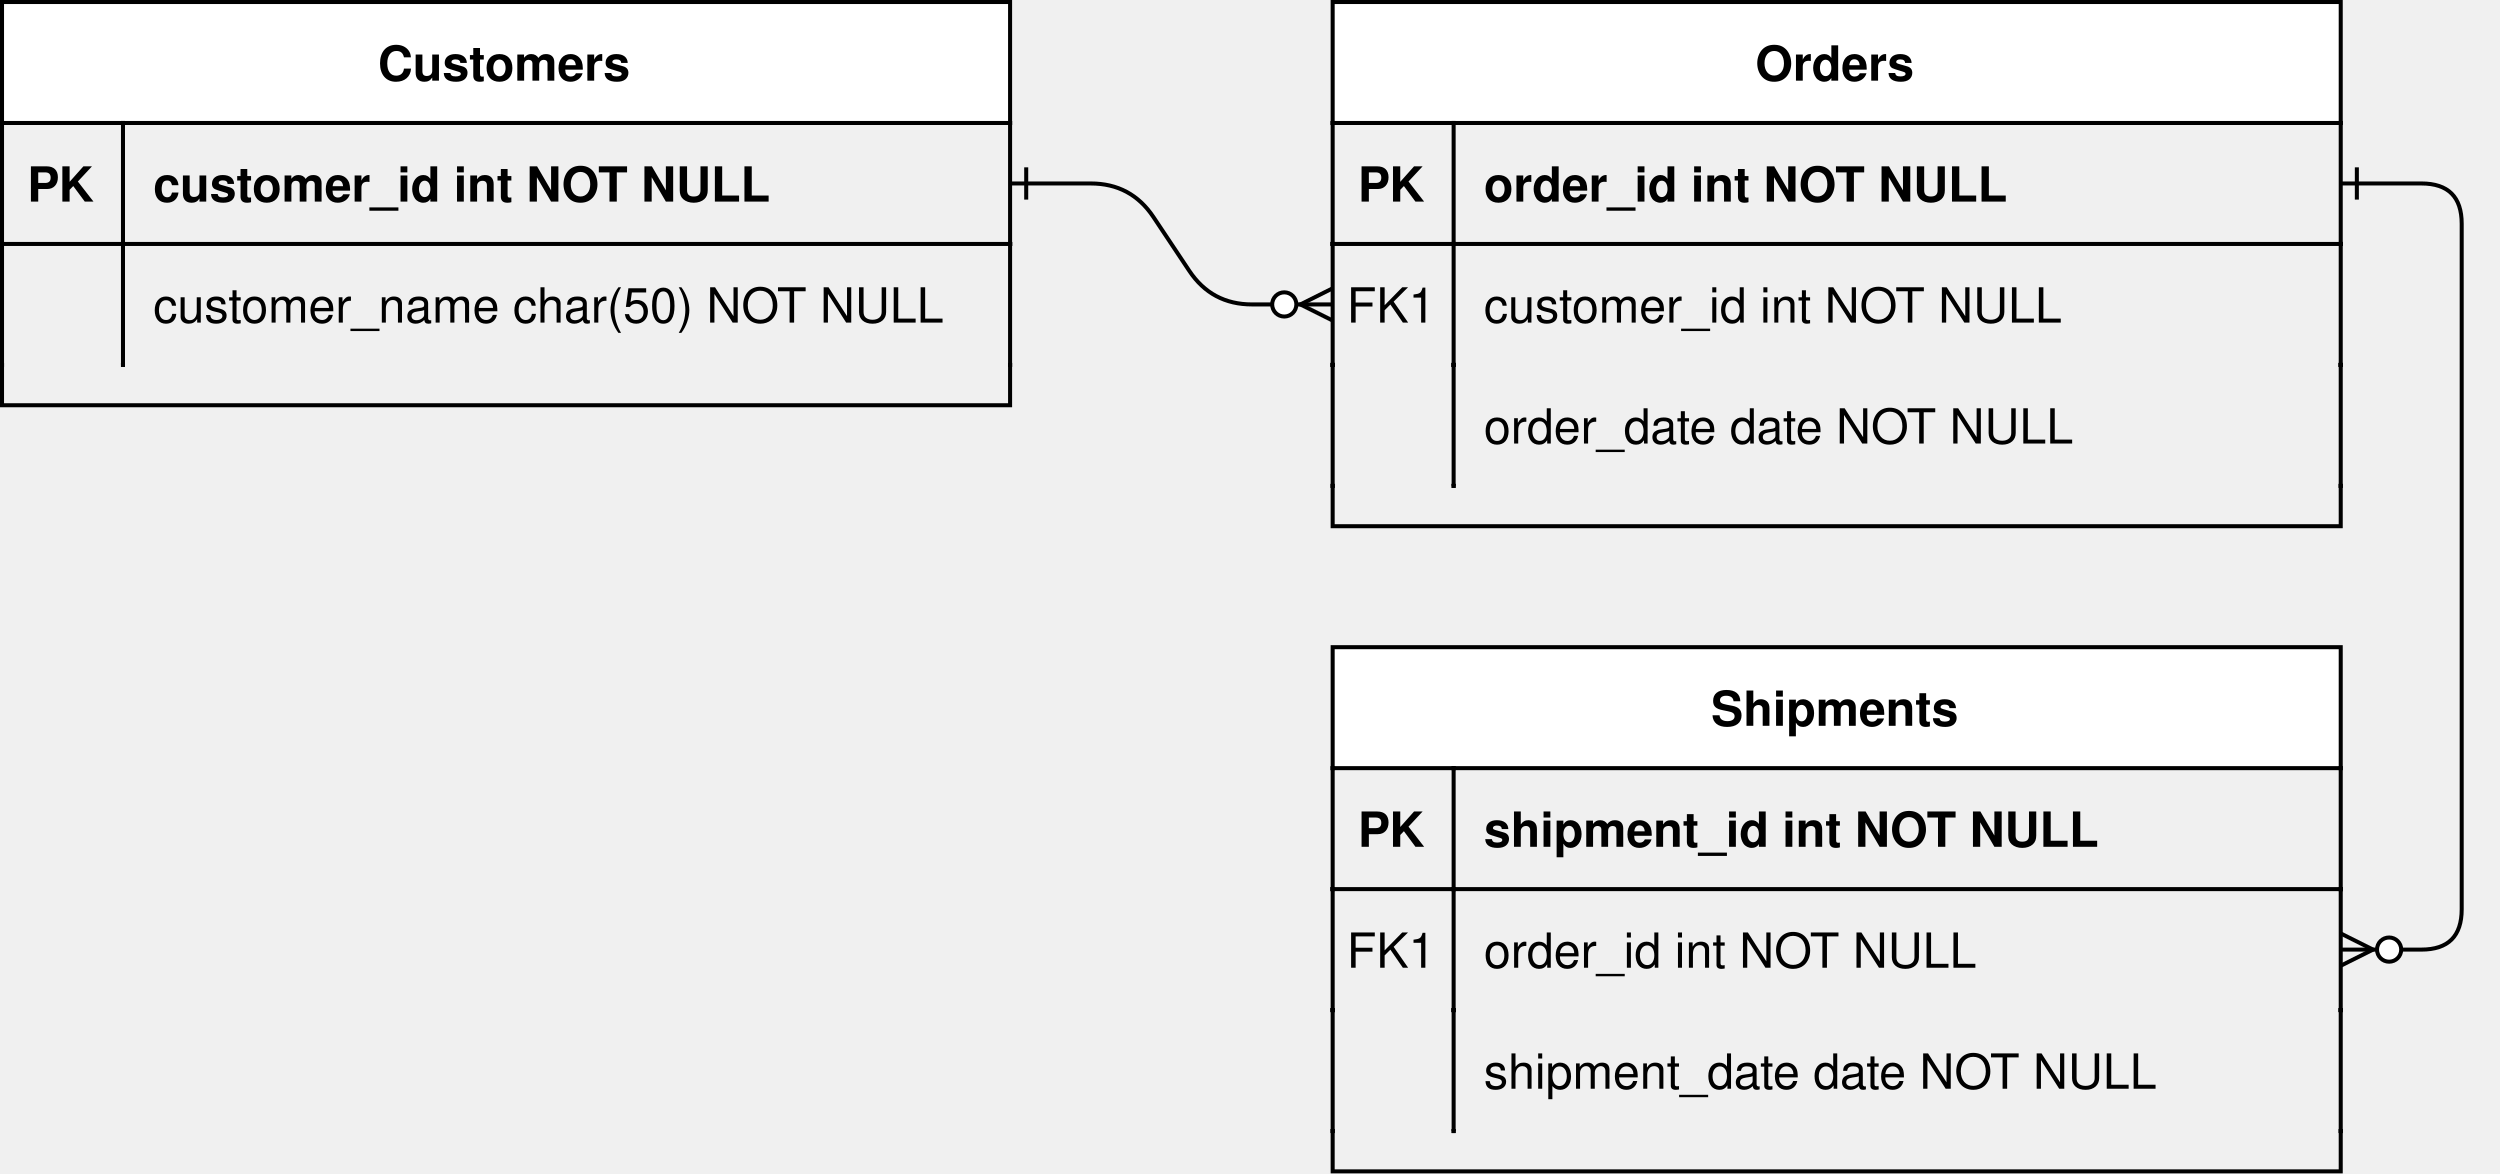
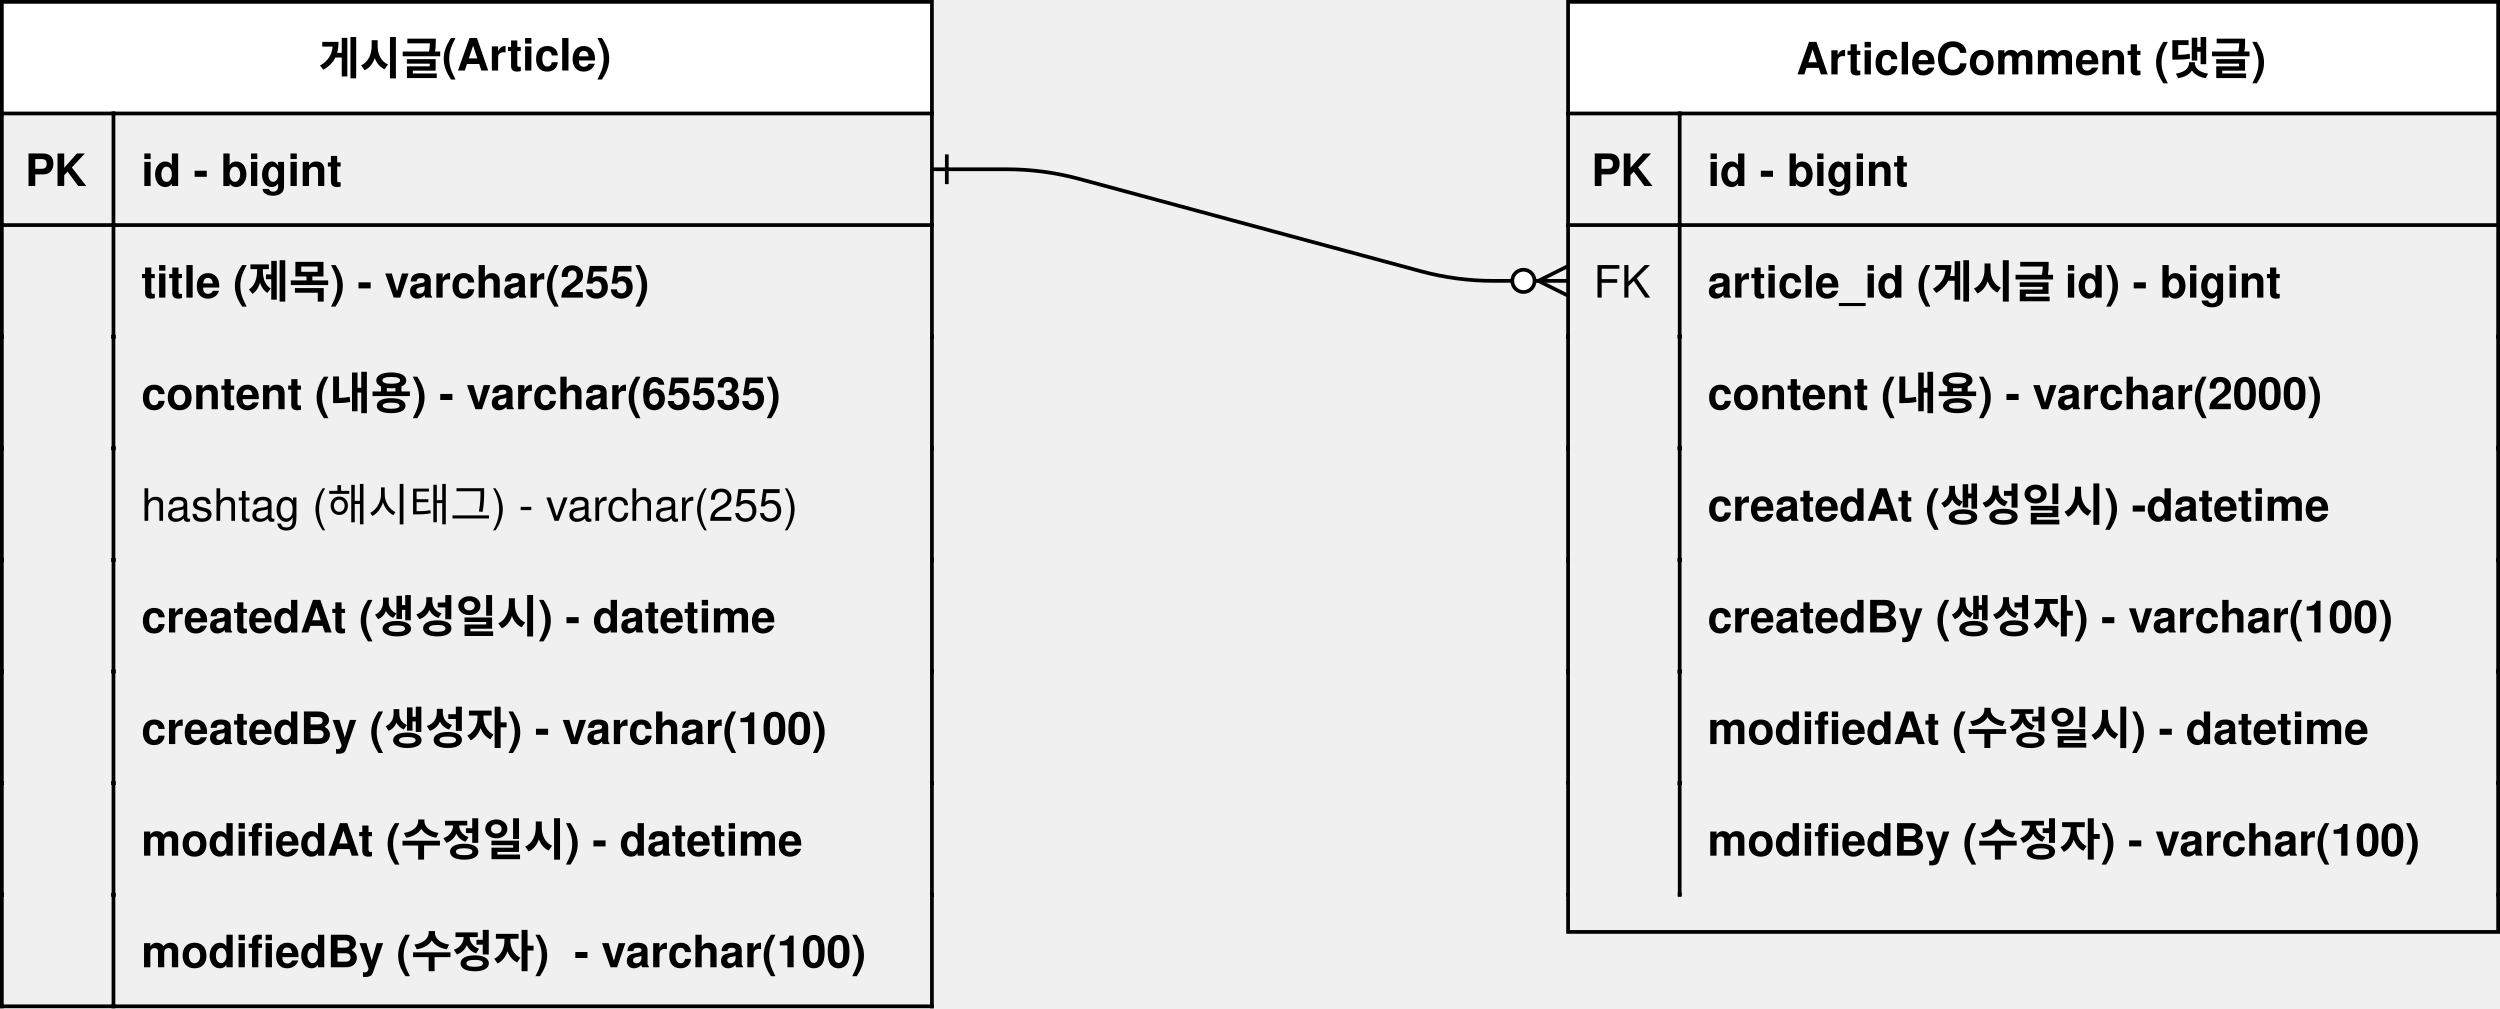
- <svg xmlns="http://www.w3.org/2000/svg" version="1.1" width="620px" height="291px" viewBox="-0.5 -0.5 620 291" content="&lt;mxfile host=&quot;app.diagrams.net&quot; modified=&quot;2022-07-14T05:23:34.456Z&quot; agent=&quot;5.0 (Windows NT 10.0; Win64; x64) AppleWebKit/537.36 (KHTML, like Gecko) Chrome/103.0.0.0 Safari/537.36&quot; etag=&quot;_AarDXcn3bPGxch4lUbH&quot; version=&quot;20.1.1&quot; type=&quot;github&quot;&gt;&lt;diagram id=&quot;R2lEEEUBdFMjLlhIrx00&quot; name=&quot;Page-1&quot;&gt;7Vttb5s6GP01SHcfVoEJSfuxYckmLbmr2m77eOWCA9YIRsZ526+fDTaEOGlhd2m8JlLUwMMTg59zfGyfJpbrz9cfKcziKQlRYgE7XFvuBwsABwCXv4nIpowMbgZlIKI4lEl14AH/RDJoy+gChyhvJDJCEoazZjAgaYoC1ohBSsmqmTYjSfOuGYyQFngIYKJHv+OQxWX02rPr+CeEo1jd2bHllTlUyTKQxzAkq0YIrdmYpEw+4h2ic5iilPErU0h/IGp5o5gx0dNbC4z5ayayryJCogTBDOdXAZnzcJDzlPEMznEiyrzV0FA2xG/njizXp4Sw8mi+9lEisFIwlM80PnC1qgMV7bb4gP9+uZn8sFn6aeV+Y9NpdDd4ei9bWcJkIesra8M2quAo5PWXp/xWmG3uUQIZJumovjJEaXgr0OVJo/ufiJJHMoUp7/wwZ5Cy+hpJZfoY88dzPzgqRZ7b/FzvmnzOnCxogJ7pD+hJSkIaIfZMYl8CHjbYJiv3EZE5YnTDE1Y1xyomxdv8UkFaFGXZZCmUTIqqBqt73BFcEEsOTLcn21HDUlFSNVF2XX5qG+adhno7DfV3GypLozXED7Y6XocKFnVhFHhjlHJbMsoZGEapnt1kgnP9u5TqNxsCtveqlNIZ9YWGiOYar7iiZ+KQwaeCQQUJ5BTmChbwSYlBnHL9LVkSkCSBWY6L9DIS4yScwA1ZMNWQOhvO8BqF9+UMJnI5/ya8sVxSTMwFitXiMkxwlPLjgFNO3HFIUc6fZQJzJjMOknKJKEPrZ1mksPF2QFbDfYtlwNvHMtc+TKgGgl3hcl8WAAUU7zrDMLnnCwWYRgVmTUhEXUNKskc1+kQgE0RDdLRE5VRdFJ8PdZ8kRCCbloJQpBWd84b8xbvr21ee5fEH8Pm5U5/zl0inzCdpzijEBRyIA7VCAqwhI5m8T4Jm6jGoLKY4fiKM8Zn/EKzP0vplrCW2bktoj4ZsT0P27nMXbAnv6ywpVDvGYYjSckiKdSKs8d4D5d76VzXfBWN3ILbEw22NxxYA7mvW39PqT4QQ/sc/5APr1i5V+98vj+Lv18nEqpa6JsGjdLHMHeYZDHAaTcpP9nfw846B39o6OJ7Aa+LZP2el3L8q+zNK2T+1Ug40ZMefnS7gvtJYbAlAvzUAp5LGa63gwSLnfS7VEeyRRuOweFEX/zhYpujgzUUHj6ODN6fWQeUa/ia0ZqngTevyn0oFHd3PK1eIIWSIx+XbWchge7RMkUFH3zk/xDibF6J18To0rwNct5S343kdjr4lPqOpq8Pm2mm/OzPF7XD07fZbsjsq6ho8nekb5FwK4sXz6AqiMbOcvjc+I8nssNzsLpkntz0cfRv+V/seFVcN1kh981yZwmdle3TAyhQpBP9vd3yRQoOdD6BvxQ0cfC3rXxHVXB1U5d23VjxD96MDYsaooW5/+NLDv9gf1tZXOzp/1cM+GmQX+6PlcPz77A/wtu0PYL79AXT746V/ap6T99EBQWOmuIv3cSy9PLn3AXTvw8DB2Lb+5hsfQDc+KnVM4Vys9IMY0n88+93ZLPpNskD4af3jlvKr4PUvktzRLw==&lt;/diagram&gt;&lt;/mxfile&gt;" resource="https://app.diagrams.net/?libs=general;er#HLimHeebin%2Ffastcampus-project-board%2Ffeature%252F%25238-domain%2Fdocuments%2Fproject-board-erd.svg">
+ <svg xmlns="http://www.w3.org/2000/svg" version="1.1" width="672px" height="271px" viewBox="-0.5 -0.5 672 271" content="&lt;mxfile host=&quot;app.diagrams.net&quot; modified=&quot;2022-07-14T05:43:21.303Z&quot; agent=&quot;5.0 (Windows NT 10.0; Win64; x64) AppleWebKit/537.36 (KHTML, like Gecko) Chrome/103.0.0.0 Safari/537.36&quot; etag=&quot;q4fGuAHMlYVXyG3x6qEb&quot; version=&quot;20.1.1&quot; type=&quot;github&quot;&gt;&lt;diagram id=&quot;R2lEEEUBdFMjLlhIrx00&quot; name=&quot;Page-1&quot;&gt;7V1db6M6EP01lroPXREI+XgMJOnq3lbq7a66+7ZygwNWCY6Mmyb7668NdkgCSSEfGwpIqQqDY/DM8Tl4GFpg2LPlHYVz74E4yAe65iyBMQS63tKMHv8lLKvYYra7scGl2JGNEsN3/Aepb0rrG3ZQuNWQEeIzPN82TkgQoAnbskFKyft2synxt886hy5KGb5PoJ+2/sQO82Jrz9QS+zeEXU+duaXJIzOoGktD6EGHvG+Z0JKNScDkJT4iOoMBChg/8gDpK6LAHHmMiZEOgD7mn6lo/dUlxPURnOPw64TMuHkS8ibjKZxhX7h5oyNLdsRPZ4yAYVNCWLw1W9rIF7FSYYivabzn6NoPVPSb4wv27WJ1/6qx4Nu78cweHtzH7sut7GUB/TfpX+kbtlIORw73v9zlp8Js9YR8yDAJRskRCwXOQESXNxo9/UGU/CAPMOCDt0IGKUuOkUA2H2N+ecawpZrIfY3vp4cmrzMkb3SCDoxHb0tIQuoidqBhRwbc2UKb9NwdIjPE6Io3eE8wtkaSt4kvZaSRUxbbKIUSSe66w/U5HgmOgCUnptGW/chp2VWQVF3EQ5ff2gzzTkftnY46ux3Frkl1xDc2Bp6YIhQVQJSeQtSAMjzxkU1ms3gu3YCRBXo26BtgNABWD/S0LynY8dk5F5sMvkQAizAi6cgQIOEEwyAO+FyKQTQhvg/nIY6axxYP+849XJE3pjpSe9YUL5HzFLORaMvhec87CyUCxbxWoBeHoY/dgG9P+AjEGS2KQn4t9zBkssVezC4QZWh5EGRLRcXboWup0G2AUDczQLg2ZuFtK8BFo2l8zA8qUHzoDEP/iZM+DNwoZtshEX51KJn/UHNTGOYCh4iOFiim3cj5nAls4hMR2SDmi6hZNDjT4h8+XFv7agKTX4DN91vJPv+I5pTZJAgZhTgKB+KBekciWBYjc3keH03VZVDpTLH9QhjjLL4vrAdR/3GsZWyNnKE1LhXZdiqyj/8WiS3hY536Eal72HFQEE9JofkwiXdGKDP9v/b5bjB2J2LOeBi547ERAKOg/2VniVcK9wZ9jv0AMmSRt8AJL8HHZirOvLmu3fKfF+wqEShX0BXbxm2tcA4nOHDv4292dlBhXgIVS7B3lupnRUmu7v4CTDp1Jvrse87zEH3n2kTfTUV2XEaiz+n/Tm7/V53Ye6m4wvhG+3dE8DfRvbUu7rNHNuhZoG+v77ajrr9USgUylsMn4qd2EtBvJOAyEtC/tgSo3N2RoS2XAvRzu7/qCtBKZ+9EUmQzyaIDqy34vz8Ag75i/AWkEw/SG13TDiReKkb8+WFTZeJv613n+Vm/e/zn53+/Bm3v9eWXcdtqmD8bG3nFYC/z587gnYP6M2OrfyLq/8D/B7Bbae7PjmsG91PET+kMJPvzm34D9IfRRhvwySNkYAisZD0Q6YHDv8PwDJUQFcfowDkxVDshUNzQCMHZhcC8uhCc9iin9EKg7wlA5YUg/SBHCoG1OiAEI9DXdtcDreosB86JoPrJQPqZUSMD55GB3tVl4LQHPeWXAbOmMpB+zDMjDp7irQVBD/R7YmOggb65Z0HAf5o1wV4c1U8M0s+ZGjE4ixisS2qvJwanJf7KLwa9eoqBOmWGGGwsCtJi0CwKckOoyjqQzWUZ+YP9FQY3sui3qesVR9UDlsJ1vd1LPRHOyBrUSNWLFPbmrxksS2VvxvK9SqW9a+g2BQAZi/n6FvcWwEX9xDudHagR3Rep7SpM91ev7z1xgV6u4q41UBtyz1icM8yii71RyzZbFHkNMmu7TLMqy7ZzgqbKzJ9d29AQ/9HZO+Mg8f/Nqt7s1MTn4f2jqnIqT/vZubtUVAvV9HZM06gM858RNrUj/loneC5K/Ncv6j2tPqP0zN+uJ/OnkzkeDD0G3Zj5h+IpTcz8Mtc+jAq74qR7F1i9qqwBzo6c2pF/k+65GPlfvZD3E6V7jpnC3XqSfzrZc9zrHKCp3toPotrpwIkv/jZCUOZS3ozXf0s45Y+fxDF46ycFrXRir3mj46wIqp8O1Prv+F1UB65fxds6LdVXfh3YE4DK60A6zde80nGKGuzBUf3UoPljfxdTg/bV1eC03F/51aBTUzVI5/0KvNNh68LULA5yAKlCcsB3k/8vEDdP/imEMfof&lt;/diagram&gt;&lt;/mxfile&gt;" resource="https://app.diagrams.net/#HLimHeebin%2Ffastcampus-project-board%2Ffeature%252F%25238-domain%2Fdocuments%2Fproject-board-erd.svg">
  <defs>
-     <clipPath id="mx-clip-330-30-30-30-0">
-       <rect x="330" y="30" width="30" height="30" />
+     <clipPath id="mx-clip-421-30-30-30-0">
+       <rect x="421" y="30" width="30" height="30" />
    </clipPath>
-     <clipPath id="mx-clip-366-30-214-30-0">
-       <rect x="366" y="30" width="214" height="30" />
+     <clipPath id="mx-clip-457-30-214-30-0">
+       <rect x="457" y="30" width="214" height="30" />
    </clipPath>
-     <clipPath id="mx-clip-330-60-30-30-0">
-       <rect x="330" y="60" width="30" height="30" />
+     <clipPath id="mx-clip-421-60-30-30-0">
+       <rect x="421" y="60" width="30" height="30" />
    </clipPath>
-     <clipPath id="mx-clip-366-60-214-30-0">
-       <rect x="366" y="60" width="214" height="30" />
+     <clipPath id="mx-clip-457-60-214-30-0">
+       <rect x="457" y="60" width="214" height="30" />
    </clipPath>
-     <clipPath id="mx-clip-366-90-214-30-0">
-       <rect x="366" y="90" width="214" height="30" />
+     <clipPath id="mx-clip-457-90-214-30-0">
+       <rect x="457" y="90" width="214" height="30" />
    </clipPath>
-     <clipPath id="mx-clip-330-190-30-30-0">
-       <rect x="330" y="190" width="30" height="30" />
+     <clipPath id="mx-clip-457-120-214-30-0">
+       <rect x="457" y="120" width="214" height="30" />
    </clipPath>
-     <clipPath id="mx-clip-366-190-214-30-0">
-       <rect x="366" y="190" width="214" height="30" />
+     <clipPath id="mx-clip-457-150-214-30-0">
+       <rect x="457" y="150" width="214" height="30" />
    </clipPath>
-     <clipPath id="mx-clip-330-220-30-30-0">
-       <rect x="330" y="220" width="30" height="30" />
+     <clipPath id="mx-clip-457-180-214-30-0">
+       <rect x="457" y="180" width="214" height="30" />
    </clipPath>
-     <clipPath id="mx-clip-366-220-214-30-0">
-       <rect x="366" y="220" width="214" height="30" />
-     </clipPath>
-     <clipPath id="mx-clip-366-250-214-30-0">
-       <rect x="366" y="250" width="214" height="30" />
+     <clipPath id="mx-clip-457-210-214-30-0">
+       <rect x="457" y="210" width="214" height="30" />
    </clipPath>
    <clipPath id="mx-clip-0-30-30-30-0">
      <rect x="0" y="30" width="30" height="30" />
    </clipPath>
    <clipPath id="mx-clip-36-30-214-30-0">
      <rect x="36" y="30" width="214" height="30" />
    </clipPath>
    <clipPath id="mx-clip-36-60-214-30-0">
      <rect x="36" y="60" width="214" height="30" />
    </clipPath>
+     <clipPath id="mx-clip-36-90-214-30-0">
+       <rect x="36" y="90" width="214" height="30" />
+     </clipPath>
+     <clipPath id="mx-clip-36-120-214-30-0">
+       <rect x="36" y="120" width="214" height="30" />
+     </clipPath>
+     <clipPath id="mx-clip-36-150-214-30-0">
+       <rect x="36" y="150" width="214" height="30" />
+     </clipPath>
+     <clipPath id="mx-clip-36-180-214-30-0">
+       <rect x="36" y="180" width="214" height="30" />
+     </clipPath>
+     <clipPath id="mx-clip-36-210-214-30-0">
+       <rect x="36" y="210" width="214" height="30" />
+     </clipPath>
+     <clipPath id="mx-clip-36-240-214-30-0">
+       <rect x="36" y="240" width="214" height="30" />
+     </clipPath>
  </defs>
  <g>
-     <path d="M 250 45 L 270 45 Q 280 45 285.55 53.32 L 294.45 66.68 Q 300 75 310 75 L 330 75" fill="none" stroke="rgb(0, 0, 0)" stroke-miterlimit="10" pointer-events="stroke" />
+     <path d="M 250 45 L 270 45 Q 280 45 289.65 47.61 L 381.35 72.39 Q 391 75 401 75 L 421 75" fill="none" stroke="rgb(0, 0, 0)" stroke-miterlimit="10" pointer-events="stroke" />
    <path d="M 254 41 L 254 49" fill="none" stroke="rgb(0, 0, 0)" stroke-miterlimit="10" pointer-events="all" />
-     <ellipse cx="318" cy="75" rx="3" ry="3" fill="#ffffff" stroke="rgb(0, 0, 0)" pointer-events="all" />
-     <path d="M 330 71 L 322 75 L 330 79" fill="none" stroke="rgb(0, 0, 0)" stroke-miterlimit="10" pointer-events="all" />
-     <path d="M 580 45 L 600 45 Q 610 45 610 55 L 610 225 Q 610 235 600 235 L 580 235" fill="none" stroke="rgb(0, 0, 0)" stroke-miterlimit="10" pointer-events="stroke" />
-     <path d="M 584 41 L 584 49" fill="none" stroke="rgb(0, 0, 0)" stroke-miterlimit="10" pointer-events="all" />
-     <ellipse cx="592" cy="235" rx="3" ry="3" fill="#ffffff" stroke="rgb(0, 0, 0)" pointer-events="all" />
-     <path d="M 580 239 L 588 235 L 580 231" fill="none" stroke="rgb(0, 0, 0)" stroke-miterlimit="10" pointer-events="all" />
-     <path d="M 330 30 L 330 0 L 580 0 L 580 30" fill="rgb(255, 255, 255)" stroke="rgb(0, 0, 0)" stroke-miterlimit="10" pointer-events="all" />
-     <path d="M 330 30 L 330 130 L 580 130 L 580 30" fill="none" stroke="rgb(0, 0, 0)" stroke-miterlimit="10" pointer-events="none" />
-     <path d="M 330 30 L 580 30" fill="none" stroke="rgb(0, 0, 0)" stroke-miterlimit="10" pointer-events="none" />
-     <path d="M 360 30 L 360 60 L 360 90 L 360 120" fill="none" stroke="rgb(0, 0, 0)" stroke-miterlimit="10" pointer-events="none" />
+     <ellipse cx="409" cy="75" rx="3" ry="3" fill="#ffffff" stroke="rgb(0, 0, 0)" pointer-events="all" />
+     <path d="M 421 71 L 413 75 L 421 79" fill="none" stroke="rgb(0, 0, 0)" stroke-miterlimit="10" pointer-events="all" />
+     <path d="M 421 30 L 421 0 L 671 0 L 671 30" fill="rgb(255, 255, 255)" stroke="rgb(0, 0, 0)" stroke-miterlimit="10" pointer-events="all" />
+     <path d="M 421 30 L 421 250 L 671 250 L 671 30" fill="none" stroke="rgb(0, 0, 0)" stroke-miterlimit="10" pointer-events="none" />
+     <path d="M 421 30 L 671 30" fill="none" stroke="rgb(0, 0, 0)" stroke-miterlimit="10" pointer-events="none" />
+     <path d="M 451 30 L 451 60 L 451 90 L 451 120 L 451 150 L 451 180 L 451 210 L 451 240" fill="none" stroke="rgb(0, 0, 0)" stroke-miterlimit="10" pointer-events="none" />
    <g fill="rgb(0, 0, 0)" font-family="Helvetica" font-weight="bold" pointer-events="none" text-anchor="middle" font-size="12px">
-       <text x="454.5" y="19.5">Orders</text>
+       <text x="545.5" y="19.5">ArticleComment (댓글)</text>
    </g>
-     <path d="M 330 30 M 580 30 M 580 60 L 330 60" fill="none" stroke="rgb(0, 0, 0)" stroke-linecap="square" stroke-miterlimit="10" pointer-events="none" />
-     <path d="M 330 30 M 360 30 M 360 60 M 330 60" fill="none" stroke="rgb(0, 0, 0)" stroke-linecap="square" stroke-miterlimit="10" pointer-events="none" />
-     <g fill="rgb(0, 0, 0)" font-family="Helvetica" font-weight="bold" pointer-events="none" clip-path="url(#mx-clip-330-30-30-30-0)" text-anchor="middle" font-size="12px">
-       <text x="344.5" y="49.5">PK</text>
+     <path d="M 421 30 M 671 30 M 671 60 L 421 60" fill="none" stroke="rgb(0, 0, 0)" stroke-linecap="square" stroke-miterlimit="10" pointer-events="none" />
+     <path d="M 421 30 M 451 30 M 451 60 M 421 60" fill="none" stroke="rgb(0, 0, 0)" stroke-linecap="square" stroke-miterlimit="10" pointer-events="none" />
+     <g fill="rgb(0, 0, 0)" font-family="Helvetica" font-weight="bold" pointer-events="none" clip-path="url(#mx-clip-421-30-30-30-0)" text-anchor="middle" font-size="12px">
+       <text x="435.5" y="49.5">PK</text>
    </g>
-     <path d="M 360 30 M 580 30 M 580 60 M 360 60" fill="none" stroke="rgb(0, 0, 0)" stroke-linecap="square" stroke-miterlimit="10" pointer-events="none" />
-     <g fill="rgb(0, 0, 0)" font-family="Helvetica" font-weight="bold" text-decoration="underline" pointer-events="none" clip-path="url(#mx-clip-366-30-214-30-0)" font-size="12px">
-       <text x="367.5" y="49.5">order_id int NOT NULL </text>
+     <path d="M 451 30 M 671 30 M 671 60 M 451 60" fill="none" stroke="rgb(0, 0, 0)" stroke-linecap="square" stroke-miterlimit="10" pointer-events="none" />
+     <g fill="rgb(0, 0, 0)" font-family="Helvetica" font-weight="bold" text-decoration="underline" pointer-events="none" clip-path="url(#mx-clip-457-30-214-30-0)" font-size="12px">
+       <text x="458.5" y="49.5">id - bigint</text>
    </g>
-     <path d="M 330 60 M 580 60 M 580 90 M 330 90" fill="none" stroke="rgb(0, 0, 0)" stroke-linecap="square" stroke-miterlimit="10" pointer-events="none" />
-     <path d="M 330 60 M 360 60 M 360 90 M 330 90" fill="none" stroke="rgb(0, 0, 0)" stroke-linecap="square" stroke-miterlimit="10" pointer-events="none" />
-     <g fill="rgb(0, 0, 0)" font-family="Helvetica" pointer-events="none" clip-path="url(#mx-clip-330-60-30-30-0)" text-anchor="middle" font-size="12px">
-       <text x="344.5" y="79.5">FK1</text>
+     <path d="M 421 60 M 671 60 M 671 90 M 421 90" fill="none" stroke="rgb(0, 0, 0)" stroke-linecap="square" stroke-miterlimit="10" pointer-events="none" />
+     <path d="M 421 60 M 451 60 M 451 90 M 421 90" fill="none" stroke="rgb(0, 0, 0)" stroke-linecap="square" stroke-miterlimit="10" pointer-events="none" />
+     <g fill="rgb(0, 0, 0)" font-family="Helvetica" pointer-events="none" clip-path="url(#mx-clip-421-60-30-30-0)" text-anchor="middle" font-size="12px">
+       <text x="435.5" y="79.5">FK</text>
    </g>
-     <path d="M 360 60 M 580 60 M 580 90 M 360 90" fill="none" stroke="rgb(0, 0, 0)" stroke-linecap="square" stroke-miterlimit="10" pointer-events="none" />
-     <g fill="rgb(0, 0, 0)" font-family="Helvetica" pointer-events="none" clip-path="url(#mx-clip-366-60-214-30-0)" font-size="12px">
-       <text x="367.5" y="79.5">customer_id int NOT NULL</text>
+     <path d="M 451 60 M 671 60 M 671 90 M 451 90" fill="none" stroke="rgb(0, 0, 0)" stroke-linecap="square" stroke-miterlimit="10" pointer-events="none" />
+     <g fill="rgb(0, 0, 0)" font-family="Helvetica" font-weight="bold" pointer-events="none" clip-path="url(#mx-clip-457-60-214-30-0)" font-size="12px">
+       <text x="458.5" y="79.5">article_id (게시글 id) - bigint</text>
    </g>
-     <path d="M 330 90 M 580 90 M 580 120 M 330 120" fill="none" stroke="rgb(0, 0, 0)" stroke-linecap="square" stroke-miterlimit="10" pointer-events="none" />
-     <path d="M 330 90 M 360 90 M 360 120 M 330 120" fill="none" stroke="rgb(0, 0, 0)" stroke-linecap="square" stroke-miterlimit="10" pointer-events="none" />
-     <path d="M 360 90 M 580 90 M 580 120 M 360 120" fill="none" stroke="rgb(0, 0, 0)" stroke-linecap="square" stroke-miterlimit="10" pointer-events="none" />
-     <g fill="rgb(0, 0, 0)" font-family="Helvetica" pointer-events="none" clip-path="url(#mx-clip-366-90-214-30-0)" font-size="12px">
-       <text x="367.5" y="109.5">order_date date NOT NULL</text>
+     <path d="M 421 90 M 671 90 M 671 120 M 421 120" fill="none" stroke="rgb(0, 0, 0)" stroke-linecap="square" stroke-miterlimit="10" pointer-events="none" />
+     <path d="M 421 90 M 451 90 M 451 120 M 421 120" fill="none" stroke="rgb(0, 0, 0)" stroke-linecap="square" stroke-miterlimit="10" pointer-events="none" />
+     <path d="M 451 90 M 671 90 M 671 120 M 451 120" fill="none" stroke="rgb(0, 0, 0)" stroke-linecap="square" stroke-miterlimit="10" pointer-events="none" />
+     <g fill="rgb(0, 0, 0)" font-family="Helvetica" font-weight="bold" pointer-events="none" clip-path="url(#mx-clip-457-90-214-30-0)" font-size="12px">
+       <text x="458.5" y="109.5">content (내용) - varchar(2000)</text>
    </g>
-     <path d="M 330 190 L 330 160 L 580 160 L 580 190" fill="rgb(255, 255, 255)" stroke="rgb(0, 0, 0)" stroke-miterlimit="10" pointer-events="none" />
-     <path d="M 330 190 L 330 290 L 580 290 L 580 190" fill="none" stroke="rgb(0, 0, 0)" stroke-miterlimit="10" pointer-events="none" />
-     <path d="M 330 190 L 580 190" fill="none" stroke="rgb(0, 0, 0)" stroke-miterlimit="10" pointer-events="none" />
-     <path d="M 360 190 L 360 220 L 360 250 L 360 280" fill="none" stroke="rgb(0, 0, 0)" stroke-miterlimit="10" pointer-events="none" />
-     <g fill="rgb(0, 0, 0)" font-family="Helvetica" font-weight="bold" pointer-events="none" text-anchor="middle" font-size="12px">
-       <text x="454.5" y="179.5">Shipments</text>
+     <path d="M 421 120 M 671 120 M 671 150 M 421 150" fill="none" stroke="rgb(0, 0, 0)" stroke-linecap="square" stroke-miterlimit="10" pointer-events="none" />
+     <path d="M 421 120 M 451 120 M 451 150 M 421 150" fill="none" stroke="rgb(0, 0, 0)" stroke-linecap="square" stroke-miterlimit="10" pointer-events="none" />
+     <path d="M 451 120 M 671 120 M 671 150 M 451 150" fill="none" stroke="rgb(0, 0, 0)" stroke-linecap="square" stroke-miterlimit="10" pointer-events="none" />
+     <g fill="rgb(0, 0, 0)" font-family="Helvetica" font-weight="bold" pointer-events="none" clip-path="url(#mx-clip-457-120-214-30-0)" font-size="12px">
+       <text x="458.5" y="139.5">createdAt (생성일시) -datetime</text>
    </g>
-     <path d="M 330 190 M 580 190 M 580 220 L 330 220" fill="none" stroke="rgb(0, 0, 0)" stroke-linecap="square" stroke-miterlimit="10" pointer-events="none" />
-     <path d="M 330 190 M 360 190 M 360 220 M 330 220" fill="none" stroke="rgb(0, 0, 0)" stroke-linecap="square" stroke-miterlimit="10" pointer-events="none" />
-     <g fill="rgb(0, 0, 0)" font-family="Helvetica" font-weight="bold" pointer-events="none" clip-path="url(#mx-clip-330-190-30-30-0)" text-anchor="middle" font-size="12px">
-       <text x="344.5" y="209.5">PK</text>
+     <path d="M 421 150 M 671 150 M 671 180 M 421 180" fill="none" stroke="rgb(0, 0, 0)" stroke-linecap="square" stroke-miterlimit="10" pointer-events="none" />
+     <path d="M 421 150 M 451 150 M 451 180 M 421 180" fill="none" stroke="rgb(0, 0, 0)" stroke-linecap="square" stroke-miterlimit="10" pointer-events="none" />
+     <path d="M 451 150 M 671 150 M 671 180 M 451 180" fill="none" stroke="rgb(0, 0, 0)" stroke-linecap="square" stroke-miterlimit="10" pointer-events="none" />
+     <g fill="rgb(0, 0, 0)" font-family="Helvetica" font-weight="bold" pointer-events="none" clip-path="url(#mx-clip-457-150-214-30-0)" font-size="12px">
+       <text x="458.5" y="169.5">createdBy (생성자) - varchar(100)</text>
    </g>
-     <path d="M 360 190 M 580 190 M 580 220 M 360 220" fill="none" stroke="rgb(0, 0, 0)" stroke-linecap="square" stroke-miterlimit="10" pointer-events="none" />
-     <g fill="rgb(0, 0, 0)" font-family="Helvetica" font-weight="bold" text-decoration="underline" pointer-events="none" clip-path="url(#mx-clip-366-190-214-30-0)" font-size="12px">
-       <text x="367.5" y="209.5">shipment_id int NOT NULL </text>
+     <path d="M 421 180 M 671 180 M 671 210 M 421 210" fill="none" stroke="rgb(0, 0, 0)" stroke-linecap="square" stroke-miterlimit="10" pointer-events="none" />
+     <path d="M 421 180 M 451 180 M 451 210 M 421 210" fill="none" stroke="rgb(0, 0, 0)" stroke-linecap="square" stroke-miterlimit="10" pointer-events="none" />
+     <path d="M 451 180 M 671 180 M 671 210 M 451 210" fill="none" stroke="rgb(0, 0, 0)" stroke-linecap="square" stroke-miterlimit="10" pointer-events="none" />
+     <g fill="rgb(0, 0, 0)" font-family="Helvetica" font-weight="bold" pointer-events="none" clip-path="url(#mx-clip-457-180-214-30-0)" font-size="12px">
+       <text x="458.5" y="199.5">modifiedAt (수정일시) - datetime</text>
    </g>
-     <path d="M 330 220 M 580 220 M 580 250 M 330 250" fill="none" stroke="rgb(0, 0, 0)" stroke-linecap="square" stroke-miterlimit="10" pointer-events="none" />
-     <path d="M 330 220 M 360 220 M 360 250 M 330 250" fill="none" stroke="rgb(0, 0, 0)" stroke-linecap="square" stroke-miterlimit="10" pointer-events="none" />
-     <g fill="rgb(0, 0, 0)" font-family="Helvetica" pointer-events="none" clip-path="url(#mx-clip-330-220-30-30-0)" text-anchor="middle" font-size="12px">
-       <text x="344.5" y="239.5">FK1</text>
-     </g>
-     <path d="M 360 220 M 580 220 M 580 250 M 360 250" fill="none" stroke="rgb(0, 0, 0)" stroke-linecap="square" stroke-miterlimit="10" pointer-events="none" />
-     <g fill="rgb(0, 0, 0)" font-family="Helvetica" pointer-events="none" clip-path="url(#mx-clip-366-220-214-30-0)" font-size="12px">
-       <text x="367.5" y="239.5">order_id int NOT NULL</text>
-     </g>
-     <path d="M 330 250 M 580 250 M 580 280 M 330 280" fill="none" stroke="rgb(0, 0, 0)" stroke-linecap="square" stroke-miterlimit="10" pointer-events="none" />
-     <path d="M 330 250 M 360 250 M 360 280 M 330 280" fill="none" stroke="rgb(0, 0, 0)" stroke-linecap="square" stroke-miterlimit="10" pointer-events="none" />
-     <path d="M 360 250 M 580 250 M 580 280 M 360 280" fill="none" stroke="rgb(0, 0, 0)" stroke-linecap="square" stroke-miterlimit="10" pointer-events="none" />
-     <g fill="rgb(0, 0, 0)" font-family="Helvetica" pointer-events="none" clip-path="url(#mx-clip-366-250-214-30-0)" font-size="12px">
-       <text x="367.5" y="269.5">shipment_date date NOT NULL</text>
+     <path d="M 421 210 M 671 210 M 671 240 M 421 240" fill="none" stroke="rgb(0, 0, 0)" stroke-linecap="square" stroke-miterlimit="10" pointer-events="none" />
+     <path d="M 421 210 M 451 210 M 451 240 M 421 240" fill="none" stroke="rgb(0, 0, 0)" stroke-linecap="square" stroke-miterlimit="10" pointer-events="none" />
+     <path d="M 451 210 M 671 210 M 671 240 M 451 240" fill="none" stroke="rgb(0, 0, 0)" stroke-linecap="square" stroke-miterlimit="10" pointer-events="none" />
+     <g fill="rgb(0, 0, 0)" font-family="Helvetica" font-weight="bold" pointer-events="none" clip-path="url(#mx-clip-457-210-214-30-0)" font-size="12px">
+       <text x="458.5" y="229.5">modifiedBy (수정자) - varchar(100)</text>
    </g>
    <path d="M 0 30 L 0 0 L 250 0 L 250 30" fill="rgb(255, 255, 255)" stroke="rgb(0, 0, 0)" stroke-miterlimit="10" pointer-events="none" />
-     <path d="M 0 30 L 0 100 L 250 100 L 250 30" fill="none" stroke="rgb(0, 0, 0)" stroke-miterlimit="10" pointer-events="none" />
+     <path d="M 0 30 L 0 270 L 250 270 L 250 30" fill="none" stroke="rgb(0, 0, 0)" stroke-miterlimit="10" pointer-events="none" />
    <path d="M 0 30 L 250 30" fill="none" stroke="rgb(0, 0, 0)" stroke-miterlimit="10" pointer-events="none" />
-     <path d="M 30 30 L 30 60 L 30 90" fill="none" stroke="rgb(0, 0, 0)" stroke-miterlimit="10" pointer-events="none" />
+     <path d="M 30 30 L 30 60 L 30 90 L 30 120 L 30 150 L 30 180 L 30 210 L 30 240 L 30 270" fill="none" stroke="rgb(0, 0, 0)" stroke-miterlimit="10" pointer-events="none" />
    <g fill="rgb(0, 0, 0)" font-family="Helvetica" font-weight="bold" pointer-events="none" text-anchor="middle" font-size="12px">
-       <text x="124.5" y="19.5">Customers</text>
+       <text x="124.5" y="19.5">게시글(Article)</text>
    </g>
    <path d="M 0 30 M 250 30 M 250 60 L 0 60" fill="none" stroke="rgb(0, 0, 0)" stroke-linecap="square" stroke-miterlimit="10" pointer-events="none" />
    <path d="M 0 30 M 30 30 M 30 60 M 0 60" fill="none" stroke="rgb(0, 0, 0)" stroke-linecap="square" stroke-miterlimit="10" pointer-events="none" />
    <g fill="rgb(0, 0, 0)" font-family="Helvetica" font-weight="bold" pointer-events="none" clip-path="url(#mx-clip-0-30-30-30-0)" text-anchor="middle" font-size="12px">
      <text x="14.5" y="49.5">PK</text>
    </g>
    <path d="M 30 30 M 250 30 M 250 60 M 30 60" fill="none" stroke="rgb(0, 0, 0)" stroke-linecap="square" stroke-miterlimit="10" pointer-events="none" />
    <g fill="rgb(0, 0, 0)" font-family="Helvetica" font-weight="bold" text-decoration="underline" pointer-events="none" clip-path="url(#mx-clip-36-30-214-30-0)" font-size="12px">
-       <text x="37.5" y="49.5">customer_id int NOT NULL </text>
+       <text x="37.5" y="49.5">id - bigint</text>
    </g>
    <path d="M 0 60 M 250 60 M 250 90 M 0 90" fill="none" stroke="rgb(0, 0, 0)" stroke-linecap="square" stroke-miterlimit="10" pointer-events="none" />
    <path d="M 0 60 M 30 60 M 30 90 M 0 90" fill="none" stroke="rgb(0, 0, 0)" stroke-linecap="square" stroke-miterlimit="10" pointer-events="none" />
    <path d="M 30 60 M 250 60 M 250 90 M 30 90" fill="none" stroke="rgb(0, 0, 0)" stroke-linecap="square" stroke-miterlimit="10" pointer-events="none" />
-     <g fill="rgb(0, 0, 0)" font-family="Helvetica" pointer-events="none" clip-path="url(#mx-clip-36-60-214-30-0)" font-size="12px">
-       <text x="37.5" y="79.5">customer_name char(50) NOT NULL</text>
+     <g fill="rgb(0, 0, 0)" font-family="Helvetica" font-weight="bold" pointer-events="none" clip-path="url(#mx-clip-36-60-214-30-0)" font-size="12px">
+       <text x="37.5" y="79.5">title (제목) - varchar(255)</text>
+     </g>
+     <path d="M 0 90 M 250 90 M 250 120 M 0 120" fill="none" stroke="rgb(0, 0, 0)" stroke-linecap="square" stroke-miterlimit="10" pointer-events="none" />
+     <path d="M 0 90 M 30 90 M 30 120 M 0 120" fill="none" stroke="rgb(0, 0, 0)" stroke-linecap="square" stroke-miterlimit="10" pointer-events="none" />
+     <path d="M 30 90 M 250 90 M 250 120 M 30 120" fill="none" stroke="rgb(0, 0, 0)" stroke-linecap="square" stroke-miterlimit="10" pointer-events="none" />
+     <g fill="rgb(0, 0, 0)" font-family="Helvetica" font-weight="bold" pointer-events="none" clip-path="url(#mx-clip-36-90-214-30-0)" font-size="12px">
+       <text x="37.5" y="109.5">content (내용) - varchar(65535)</text>
+     </g>
+     <path d="M 0 120 M 250 120 M 250 150 M 0 150" fill="none" stroke="rgb(0, 0, 0)" stroke-linecap="square" stroke-miterlimit="10" pointer-events="none" />
+     <path d="M 0 120 M 30 120 M 30 150 M 0 150" fill="none" stroke="rgb(0, 0, 0)" stroke-linecap="square" stroke-miterlimit="10" pointer-events="none" />
+     <path d="M 30 120 M 250 120 M 250 150 M 30 150" fill="none" stroke="rgb(0, 0, 0)" stroke-linecap="square" stroke-miterlimit="10" pointer-events="none" />
+     <g fill="rgb(0, 0, 0)" font-family="Helvetica" pointer-events="none" clip-path="url(#mx-clip-36-120-214-30-0)" font-size="12px">
+       <text x="37.5" y="139.5">hashtag (해시태그) - varchar(255)</text>
+     </g>
+     <path d="M 0 150 M 250 150 M 250 180 M 0 180" fill="none" stroke="rgb(0, 0, 0)" stroke-linecap="square" stroke-miterlimit="10" pointer-events="none" />
+     <path d="M 0 150 M 30 150 M 30 180 M 0 180" fill="none" stroke="rgb(0, 0, 0)" stroke-linecap="square" stroke-miterlimit="10" pointer-events="none" />
+     <path d="M 30 150 M 250 150 M 250 180 M 30 180" fill="none" stroke="rgb(0, 0, 0)" stroke-linecap="square" stroke-miterlimit="10" pointer-events="none" />
+     <g fill="rgb(0, 0, 0)" font-family="Helvetica" font-weight="bold" pointer-events="none" clip-path="url(#mx-clip-36-150-214-30-0)" font-size="12px">
+       <text x="37.5" y="169.5">createdAt (생성일시) - datetime</text>
+     </g>
+     <path d="M 0 180 M 250 180 M 250 210 M 0 210" fill="none" stroke="rgb(0, 0, 0)" stroke-linecap="square" stroke-miterlimit="10" pointer-events="none" />
+     <path d="M 0 180 M 30 180 M 30 210 M 0 210" fill="none" stroke="rgb(0, 0, 0)" stroke-linecap="square" stroke-miterlimit="10" pointer-events="none" />
+     <path d="M 30 180 M 250 180 M 250 210 M 30 210" fill="none" stroke="rgb(0, 0, 0)" stroke-linecap="square" stroke-miterlimit="10" pointer-events="none" />
+     <g fill="rgb(0, 0, 0)" font-family="Helvetica" font-weight="bold" pointer-events="none" clip-path="url(#mx-clip-36-180-214-30-0)" font-size="12px">
+       <text x="37.5" y="199.5">createdBy (생성자) - varchar(100)</text>
+     </g>
+     <path d="M 0 210 M 250 210 M 250 240 M 0 240" fill="none" stroke="rgb(0, 0, 0)" stroke-linecap="square" stroke-miterlimit="10" pointer-events="none" />
+     <path d="M 0 210 M 30 210 M 30 240 M 0 240" fill="none" stroke="rgb(0, 0, 0)" stroke-linecap="square" stroke-miterlimit="10" pointer-events="none" />
+     <path d="M 30 210 M 250 210 M 250 240 M 30 240" fill="none" stroke="rgb(0, 0, 0)" stroke-linecap="square" stroke-miterlimit="10" pointer-events="none" />
+     <g fill="rgb(0, 0, 0)" font-family="Helvetica" font-weight="bold" pointer-events="none" clip-path="url(#mx-clip-36-210-214-30-0)" font-size="12px">
+       <text x="37.5" y="229.5">modifiedAt (수정일시) - datetime</text>
+     </g>
+     <path d="M 0 240 M 250 240 M 250 270 M 0 270" fill="none" stroke="rgb(0, 0, 0)" stroke-linecap="square" stroke-miterlimit="10" pointer-events="none" />
+     <path d="M 0 240 M 30 240 M 30 270 M 0 270" fill="none" stroke="rgb(0, 0, 0)" stroke-linecap="square" stroke-miterlimit="10" pointer-events="none" />
+     <path d="M 30 240 M 250 240 M 250 270 M 30 270" fill="none" stroke="rgb(0, 0, 0)" stroke-linecap="square" stroke-miterlimit="10" pointer-events="none" />
+     <g fill="rgb(0, 0, 0)" font-family="Helvetica" font-weight="bold" pointer-events="none" clip-path="url(#mx-clip-36-240-214-30-0)" font-size="12px">
+       <text x="37.5" y="259.5">modifiedBy (수정자)  - varchar(100)</text>
    </g>
  </g>
</svg>
